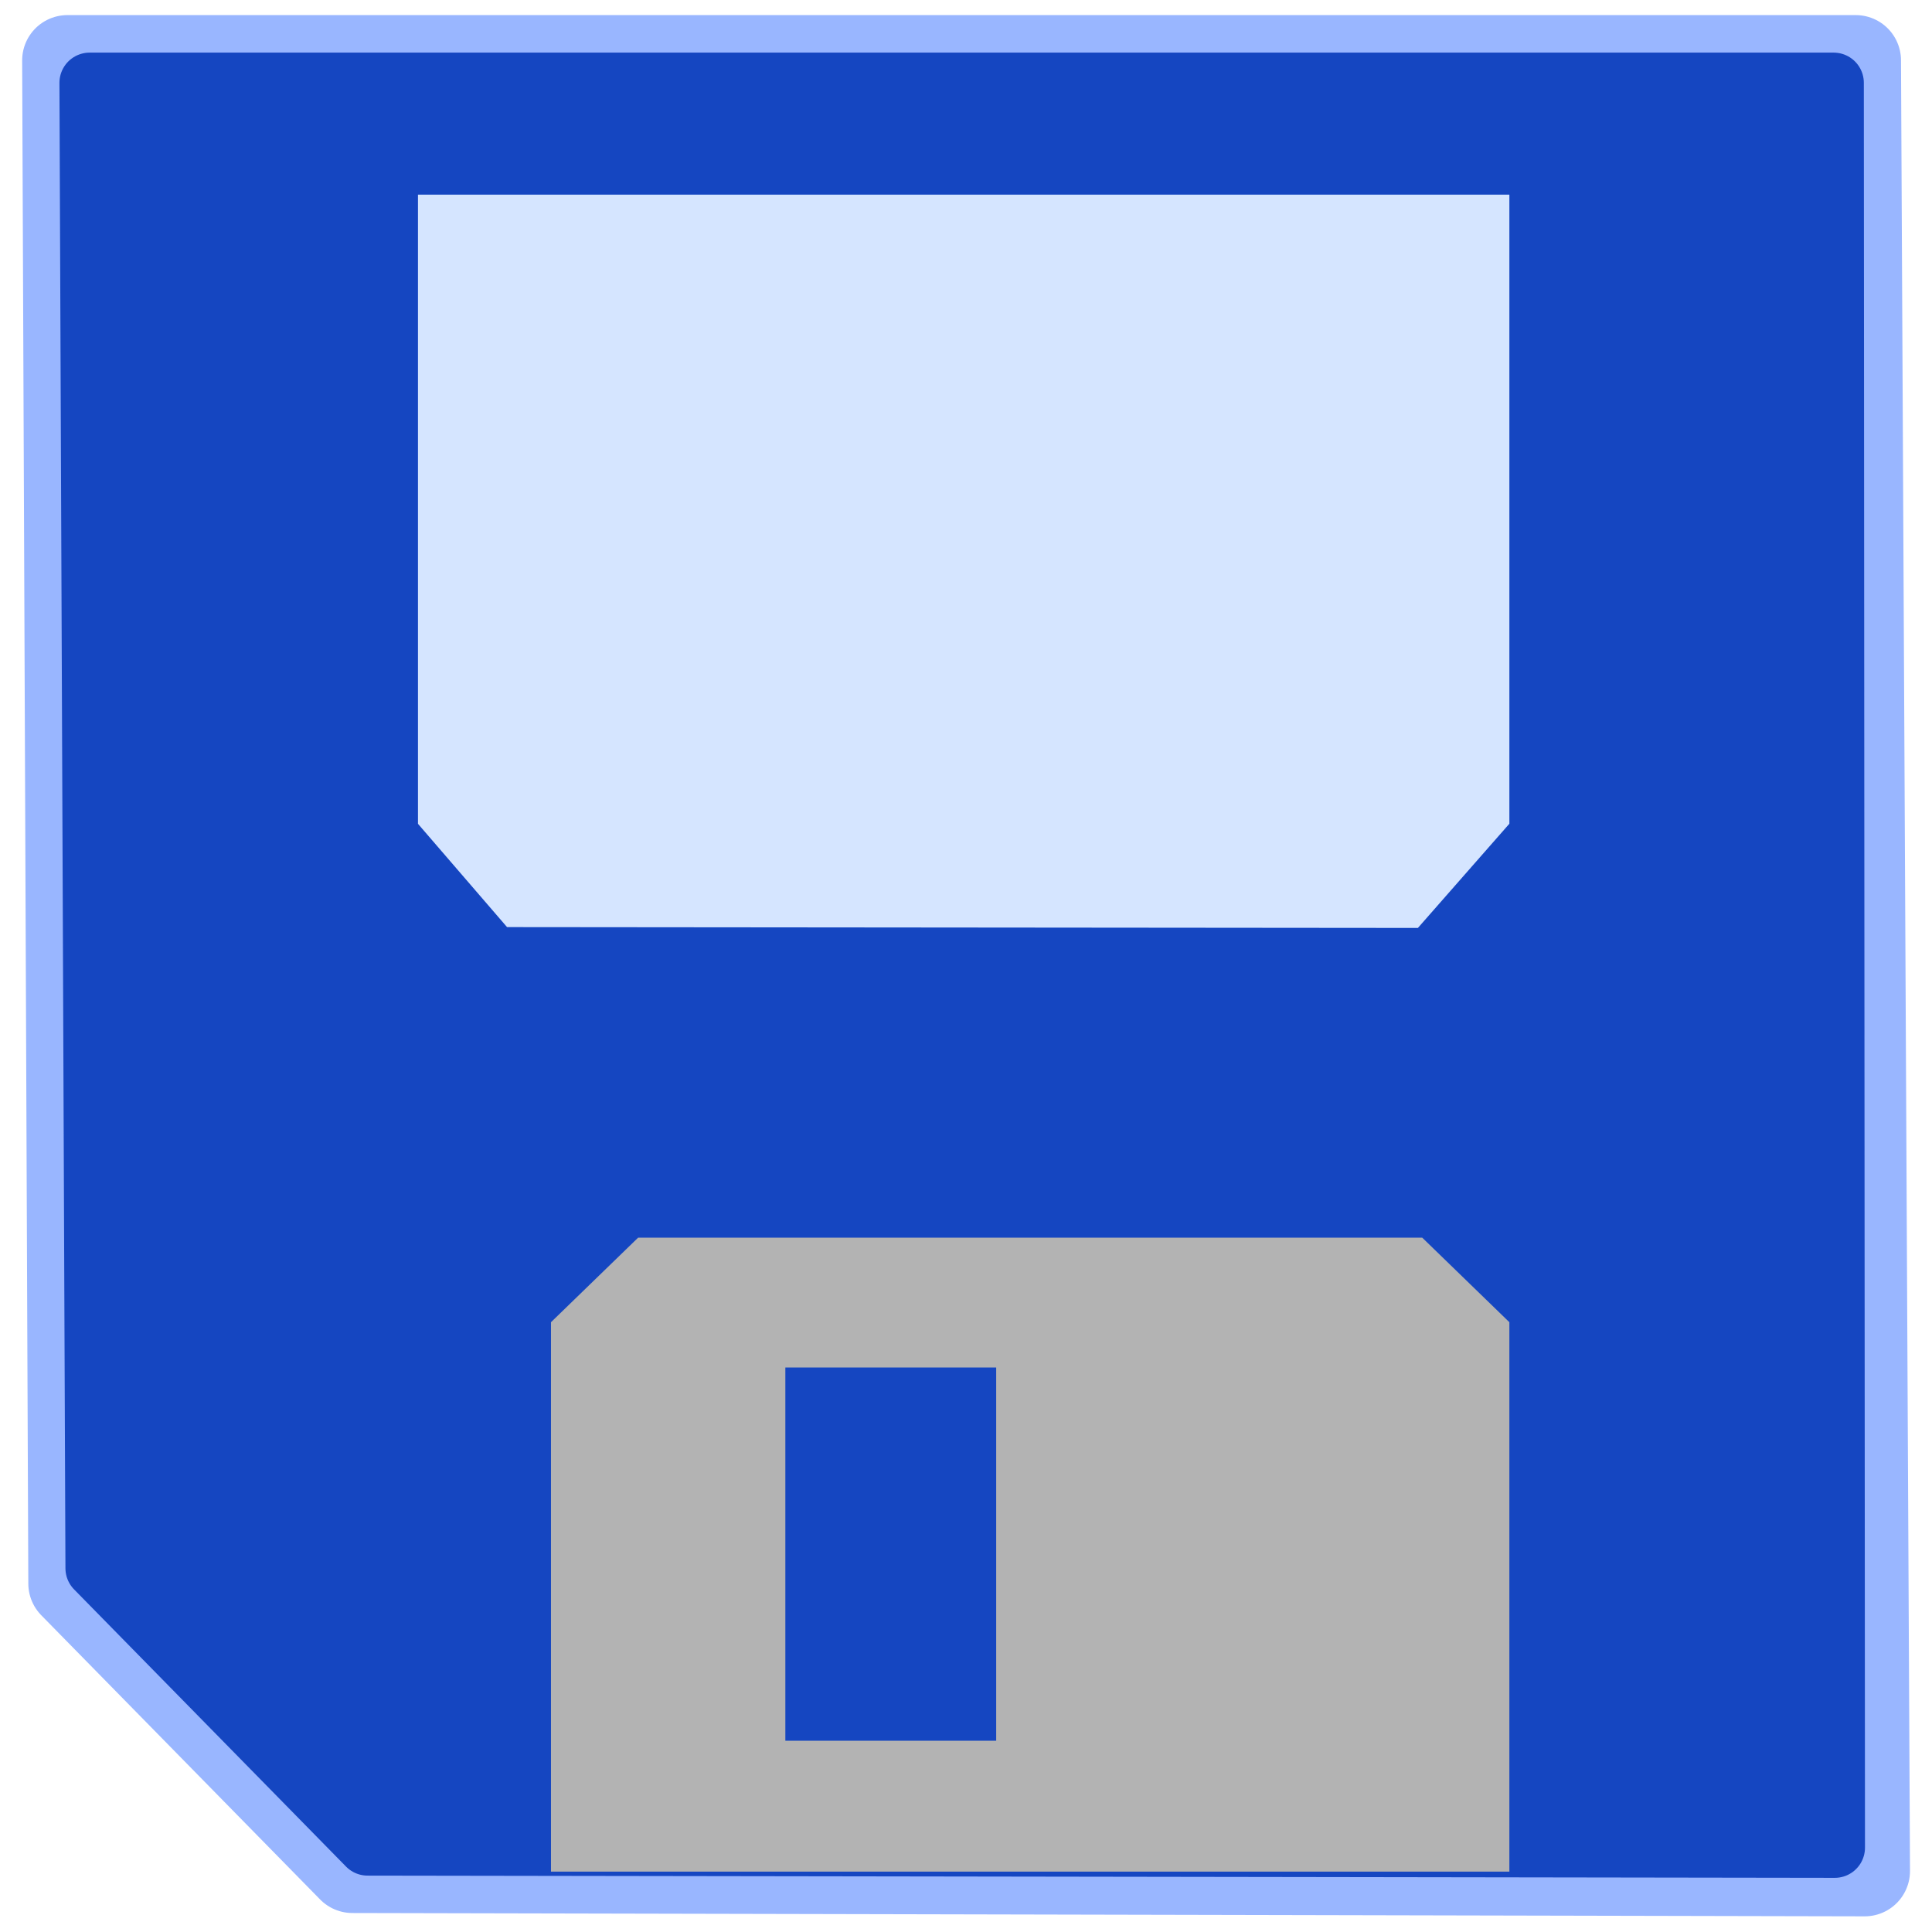
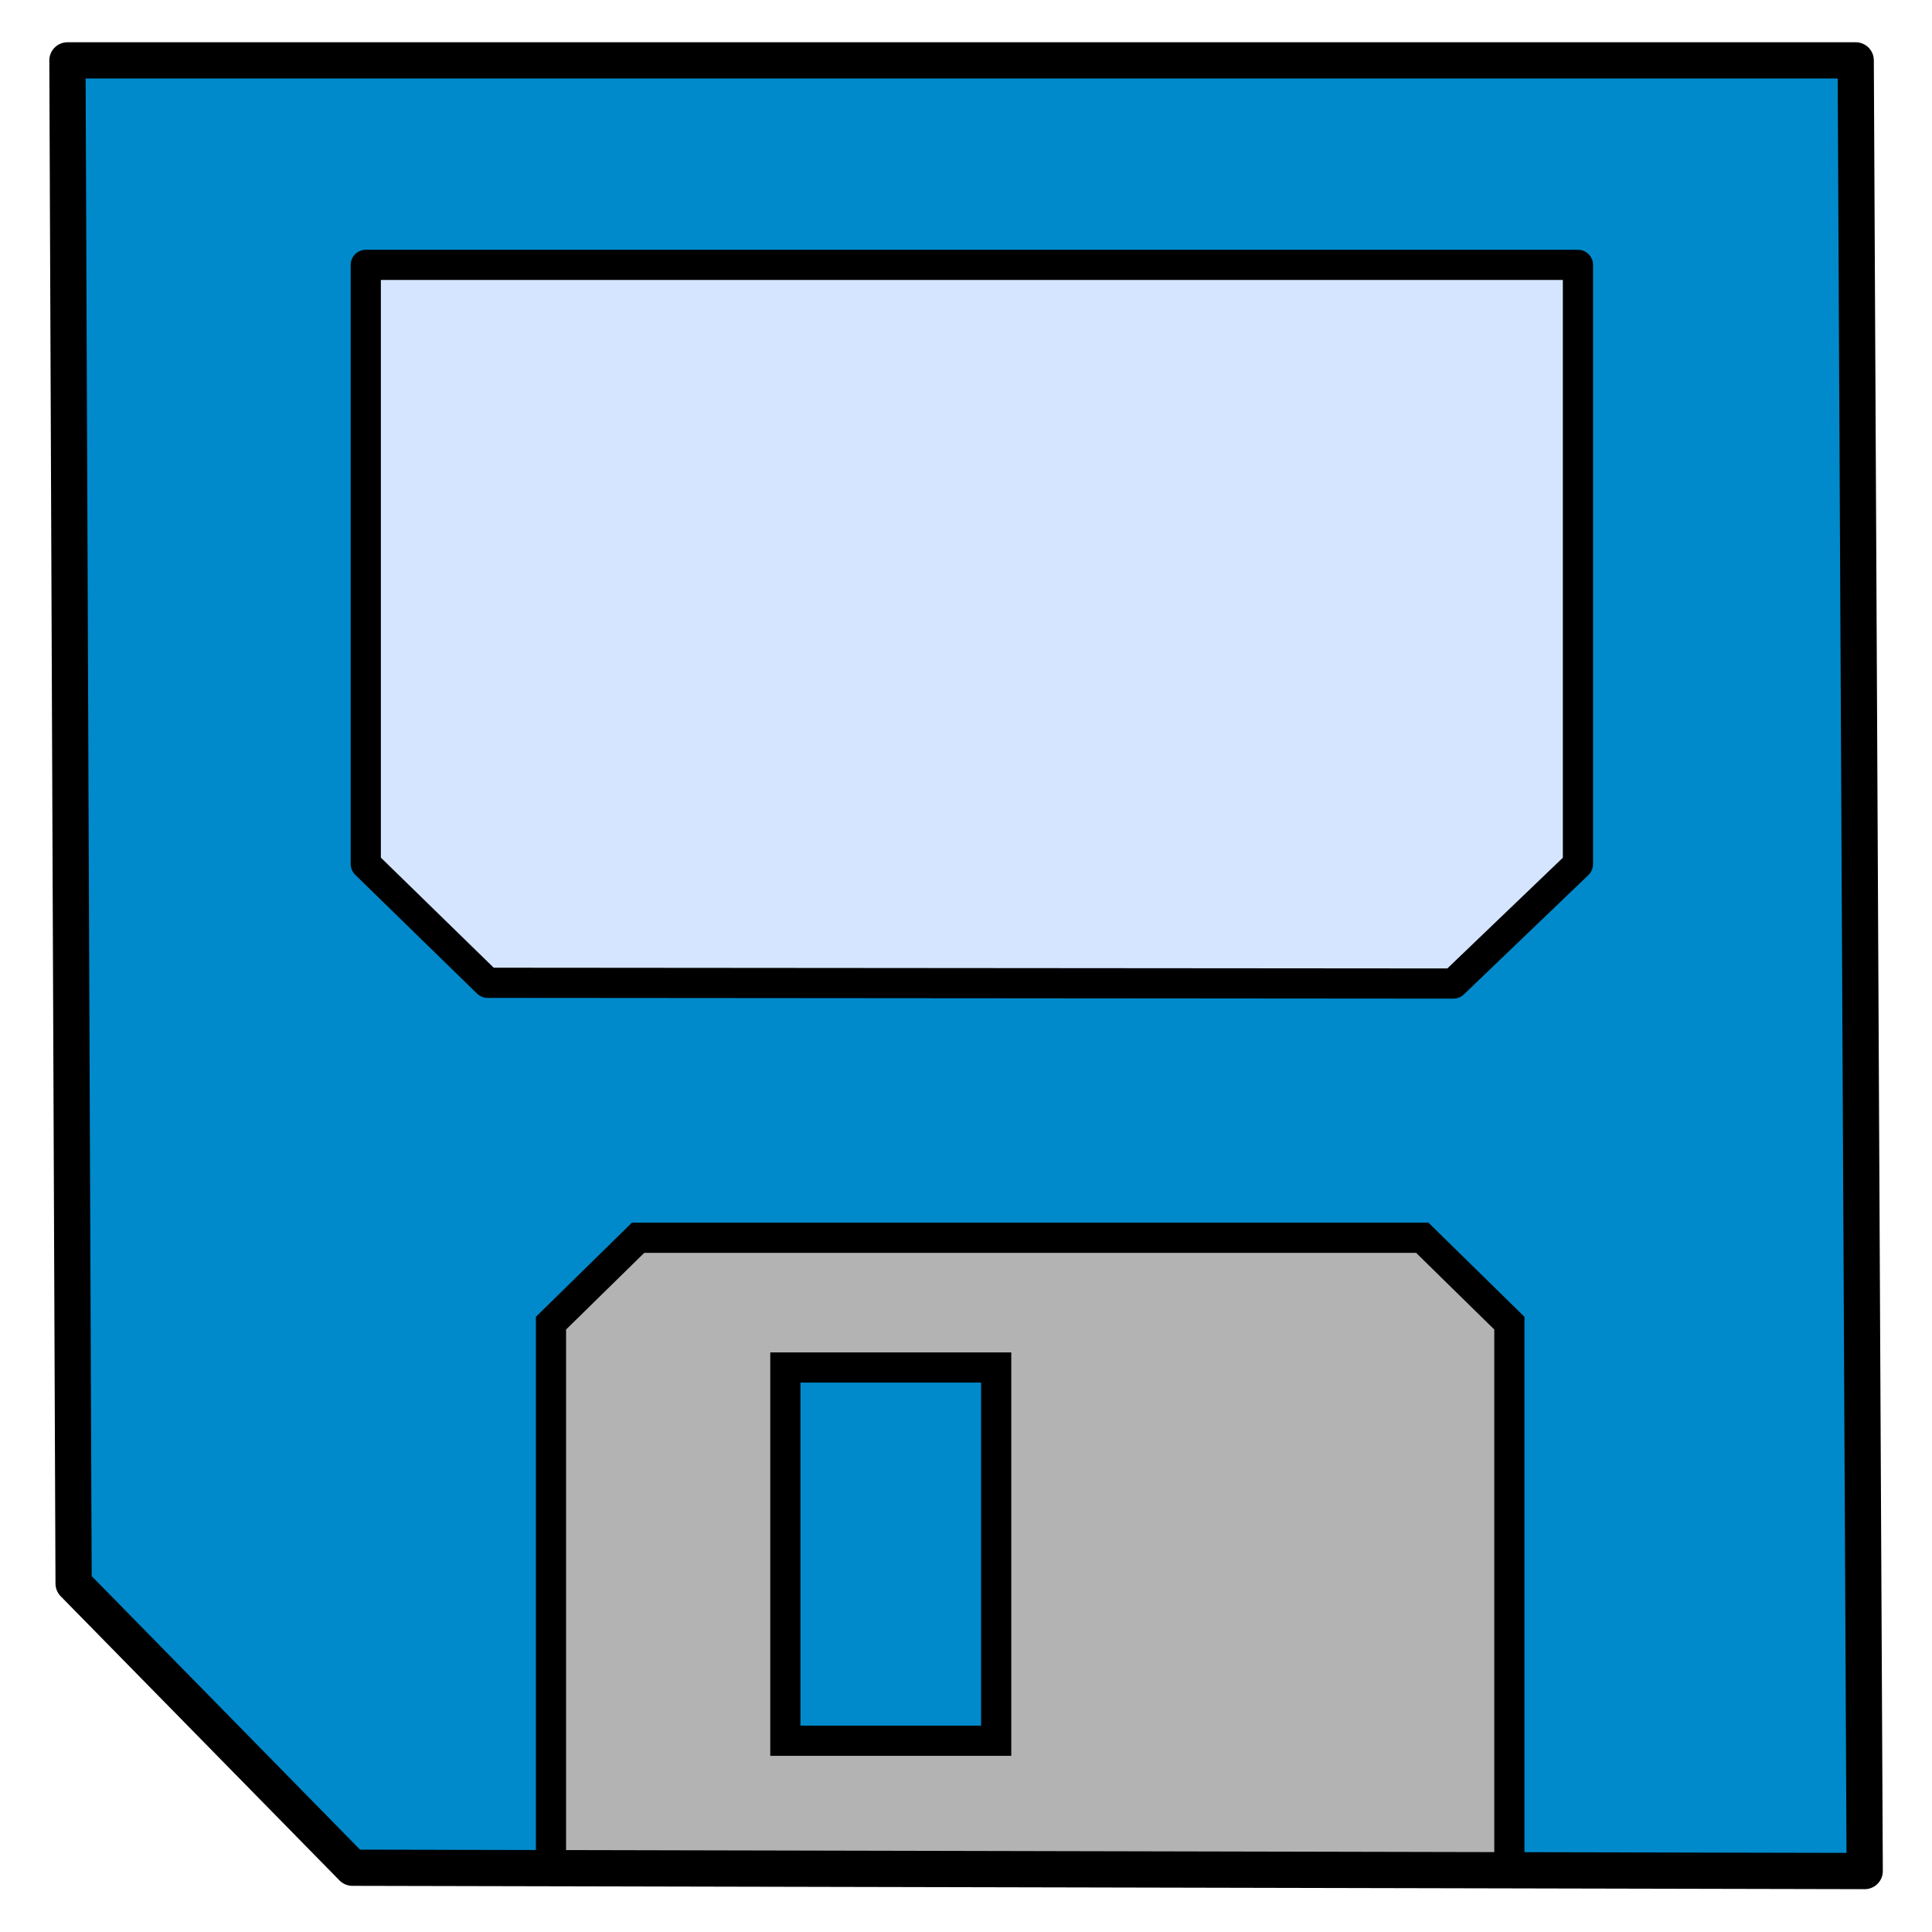
<svg xmlns="http://www.w3.org/2000/svg" width="64" height="64" version="1.1" viewBox="0 0 64 64">
-   <path d="m61.473 2h-59.239l0.204 50.457 9.236 9.414 50.097 0.11z" fill="none" stroke="#99b6ff" stroke-linejoin="round" stroke-width="3" />
-   <path d="m11.334 3.132v26.777l3.971 4.016h33.093l3.971-4.016v-26.777" fill="none" />
-   <path d="m60.37 31.989v28.887h-11.589v-16.743l-2.961-2.992h-24.011l-2.958 2.996v16.74h-1.447l-5.199-0.084-4.542-4.79-4.292-4.03 0.111-17.321c0.047-7.393-0.056-17.515-0.056-22.495v-9.053h7.67v25.851l4.295 4.342h33.016l4.292-4.345v-25.849h7.67v28.887z" fill="#1546c1" stroke="#373748" stroke-width=".129" />
-   <g display="none" fill="none" stroke="#9b7e00" stroke-width="3">
-     <path d="m19 25h27.236" />
-     <path d="m19 17h27.236" />
-     <path d="m19 9h27.236" />
+   <path d="m2.475 2.136s0.056 32.718-0.059 50.506l4.437 4.164 4.693 4.952 5.373 0.087h1.496v-17.301l3.056-3.096h24.816l3.06 3.092v17.305h11.976v-29.856l0.002 0.002v-29.854z" fill="#008acb" stroke-width="0" />
+   <g stroke="#000">
+     <path d="m18.252 62.23v-18.398l2.886-2.83h25.976l2.886 2.83v18.398" fill="#b3b3b3" />
+     <path d="m61.473 2h-59.239l0.204 50.457 9.236 9.414 50.097 0.11z" fill="none" stroke-linejoin="round" stroke-width="1.2" />
+     <path d="m26.016 57.664v-12.364h6.984v12.364z" fill="#008acb" fill-rule="evenodd" />
+     <path d="m14.134 30.589-2.017-1.968v-19.847h40.154v19.853l-4.125 3.954-31.995-0.025z" fill="#d5e5ff" fill-rule="evenodd" stroke-linecap="round" stroke-linejoin="round" />
  </g>
-   <path d="m60.742 2.743h-57.773l0.199 49.208 9.008 9.181 48.604 0.074z" fill="none" stroke="#1546c1" stroke-linejoin="round" stroke-width="2" />
-   <path d="m18.252 62v-18.2l2.886-2.8h25.976l2.886 2.8v18.2" fill="#b3b3b3" />
-   <path d="m26.016 57.664v-12.364h6.984v12.364z" fill="#1546c1" fill-rule="evenodd" />
-   <path d="m13.863 30.372-2.017-2.339v-23.586h40.154v23.593l-4.125 4.7-31.995-0.029z" fill="#d5e5ff" fill-rule="evenodd" stroke="#1546c1" stroke-linecap="square" stroke-width="4" />
</svg>
